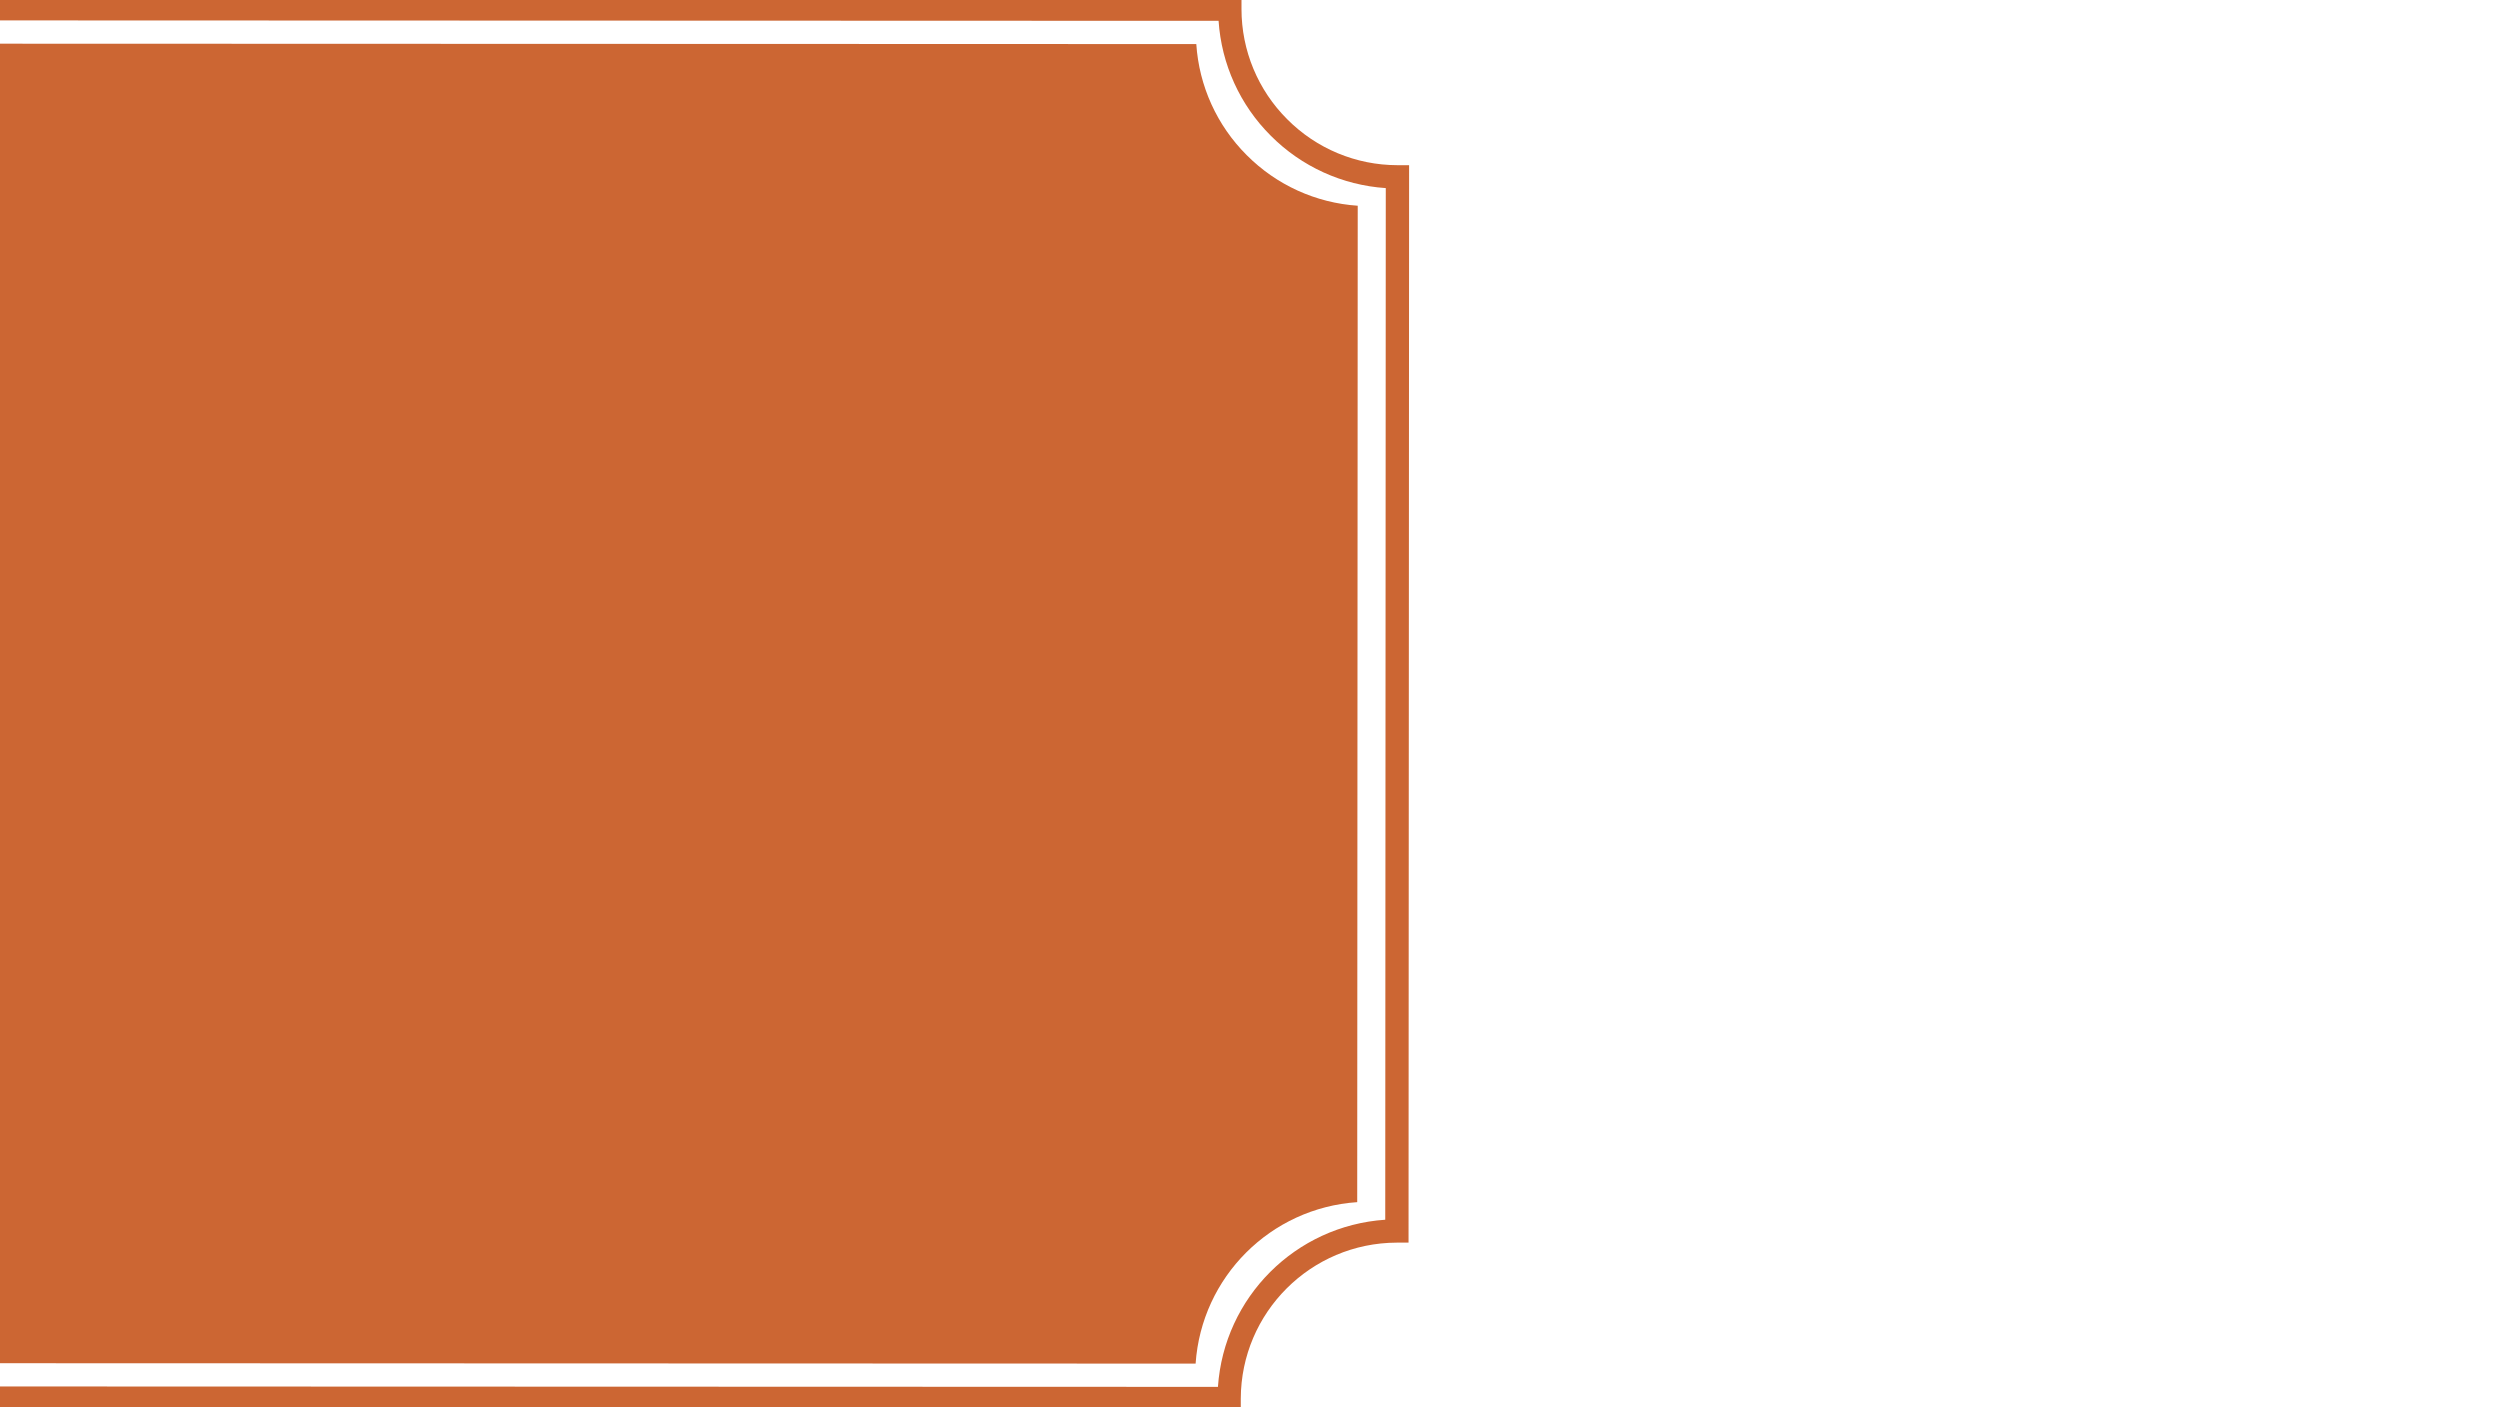
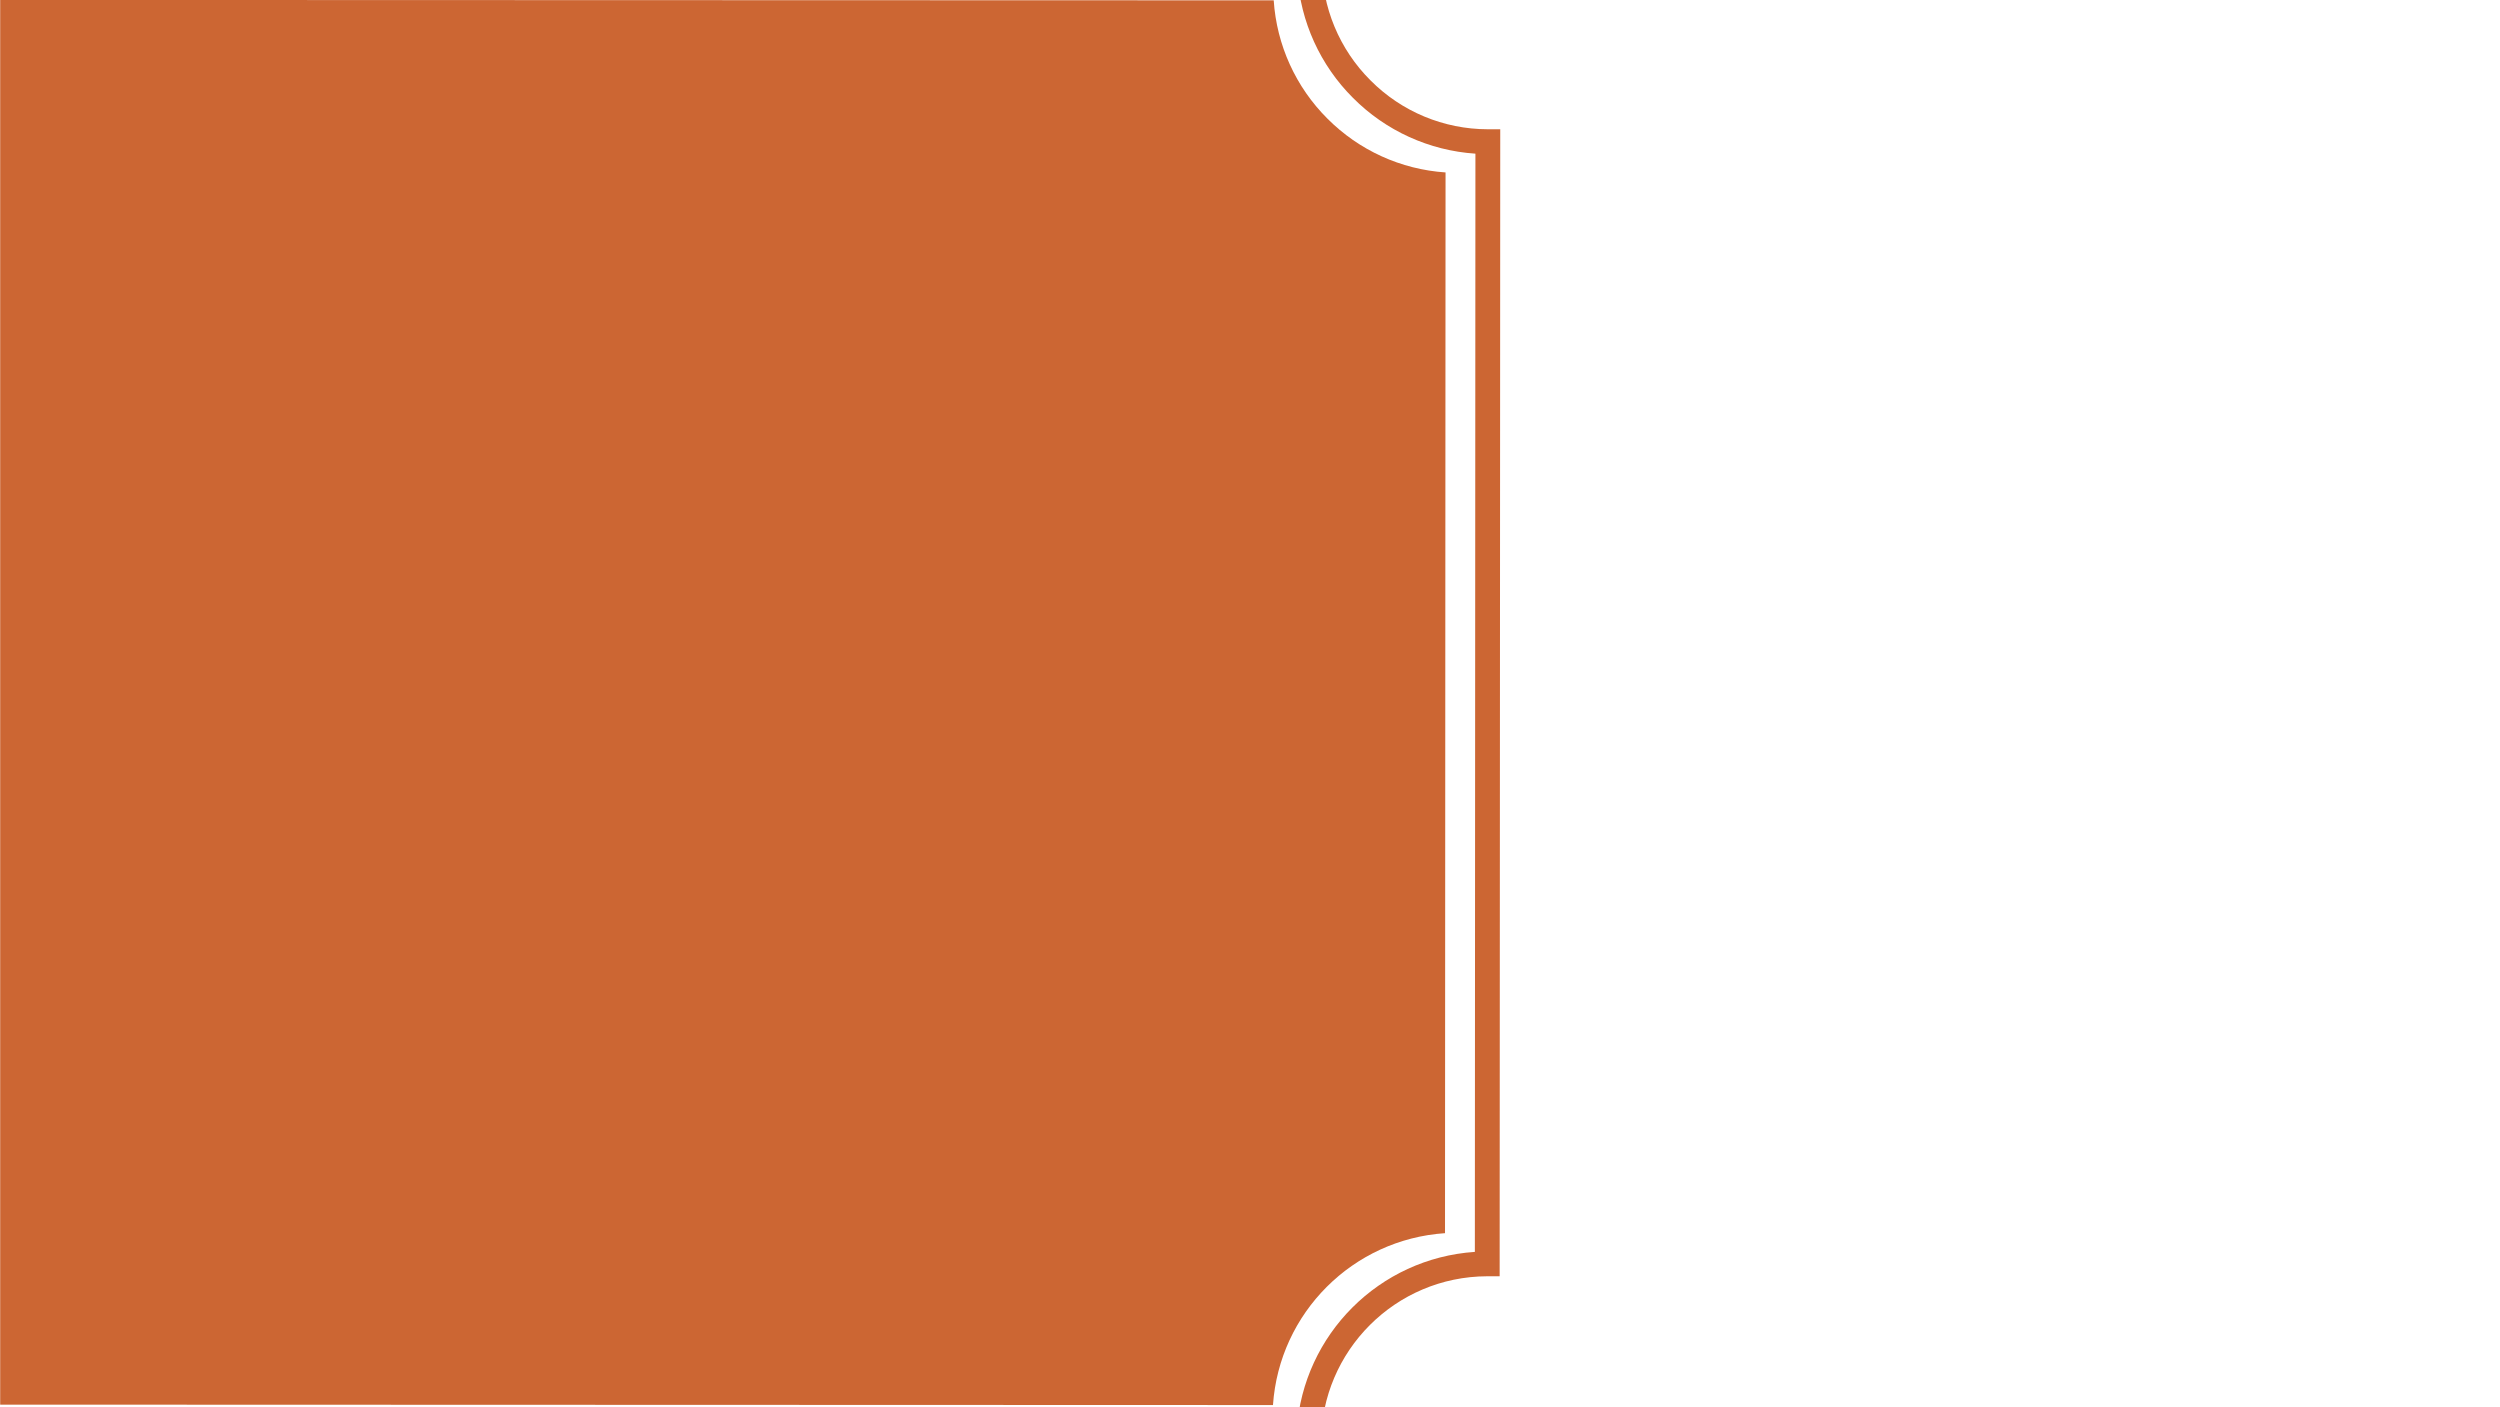
- <svg xmlns="http://www.w3.org/2000/svg" id="Layer_1" data-name="Layer 1" viewBox="0 0 1920 1080">
-   <defs>
-     <style>.cls-1{fill:none;}.cls-2{clip-path:url(#clip-path);}.cls-3{clip-path:url(#clip-path-2);}.cls-4{fill:#c63;}</style>
+ <svg xmlns="http://www.w3.org/2000/svg" id="Layer_1" data-name="Layer 1" viewBox="0 0 1920 1080" version="1.1">
+   <defs id="defs10">
+     <style id="style2">.cls-1{fill:none;}.cls-2{clip-path:url(#clip-path);}.cls-3{clip-path:url(#clip-path-2);}.cls-4{fill:#c63;}</style>
    <clipPath id="clip-path">
-       <rect class="cls-1" y="-0.5" width="1920" height="1081.5" transform="translate(1920 1080.5) rotate(180)" />
+       <rect class="cls-1" y="-0.5" width="1920" height="1081.5" transform="translate(1920 1080.5) rotate(180)" id="rect4" />
    </clipPath>
    <clipPath id="clip-path-2">
-       <rect class="cls-1" x="-644.49" y="-2.72" width="1726.95" height="1085.62" />
+       <rect class="cls-1" x="-644.49" y="-2.72" width="1726.95" height="1085.62" id="rect7" />
    </clipPath>
  </defs>
-   <g class="cls-2">
-     <g class="cls-3">
-       <path class="cls-4" d="M-798.21,953.68a119.41,119.41,0,0,1,84.58,35.24,119.39,119.39,0,0,1,35.15,84.61v8.94l1631.4.54v-8.94a120.17,120.17,0,0,1,119.84-119.73h9l.43-827.48h-9a119.37,119.37,0,0,1-84.56-35.23A119.38,119.38,0,0,1,953.47,7v-9L-677.92-2.46v9a119.35,119.35,0,0,1-35.24,84.56,119.39,119.39,0,0,1-84.61,35.15h-8.94l-.43,827.48Zm9.38-809.87a137.39,137.39,0,0,0,88.3-40.1,137.36,137.36,0,0,0,40.19-88.27L935.87,16A137.37,137.37,0,0,0,976,104.27a137.48,137.48,0,0,0,88.28,40.19l-.41,792.29a138.12,138.12,0,0,0-128.49,128.36l-1596.22-.52A137.3,137.3,0,0,0-701,976.28a137.34,137.34,0,0,0-88.27-40.19Z" />
-       <path class="cls-4" d="M-767.75,922.59l.4-765.25a132.77,132.77,0,0,0,85.29-38.73,132.65,132.65,0,0,0,38.82-85.26l1562,.5a132.72,132.72,0,0,0,38.72,85.3A132.77,132.77,0,0,0,1042.73,158l-.39,765.25a133.4,133.4,0,0,0-124.11,124l-1562-.51A132.62,132.62,0,0,0-682.5,961.4,132.59,132.59,0,0,0-767.75,922.59Z" />
+   <g class="cls-2" clip-path="url(#clip-path)" id="g20" transform="matrix(1.064553,0,0,1.064553,0.141763,-35.7718)">
+     <g class="cls-3" clip-path="url(#clip-path-2)" id="g18">
+       <path class="cls-4" d="m -798.21,953.68 a 119.41,119.41 0 0 1 84.58,35.24 119.39,119.39 0 0 1 35.15,84.61 v 8.94 l 1631.4,0.54 v -8.94 a 120.17,120.17 0 0 1 119.84,-119.73 h 9 l 0.43,-827.48 h -9 A 119.37,119.37 0 0 1 988.63,91.63 119.38,119.38 0 0 1 953.47,7 V -2 L -677.92,-2.46 v 9 a 119.35,119.35 0 0 1 -35.24,84.56 119.39,119.39 0 0 1 -84.61,35.15 h -8.94 l -0.43,827.48 z m 9.38,-809.87 a 137.39,137.39 0 0 0 88.3,-40.1 137.36,137.36 0 0 0 40.19,-88.27 L 935.87,16 a 137.37,137.37 0 0 0 40.13,88.27 137.48,137.48 0 0 0 88.28,40.19 l -0.41,792.29 a 138.12,138.12 0 0 0 -128.49,128.36 l -1596.22,-0.52 A 137.3,137.3 0 0 0 -701,976.28 137.34,137.34 0 0 0 -789.27,936.09 Z" id="path14" />
+       <path class="cls-4" d="m -767.75,922.59 0.4,-765.25 a 132.77,132.77 0 0 0 85.29,-38.73 132.65,132.65 0 0 0 38.82,-85.26 l 1562,0.5 a 132.72,132.72 0 0 0 38.72,85.3 132.77,132.77 0 0 0 85.25,38.85 l -0.39,765.25 a 133.4,133.4 0 0 0 -124.11,124 l -1562,-0.51 a 132.62,132.62 0 0 0 -38.73,-85.34 132.59,132.59 0 0 0 -85.25,-38.81 z" id="path16" />
    </g>
  </g>
</svg>
